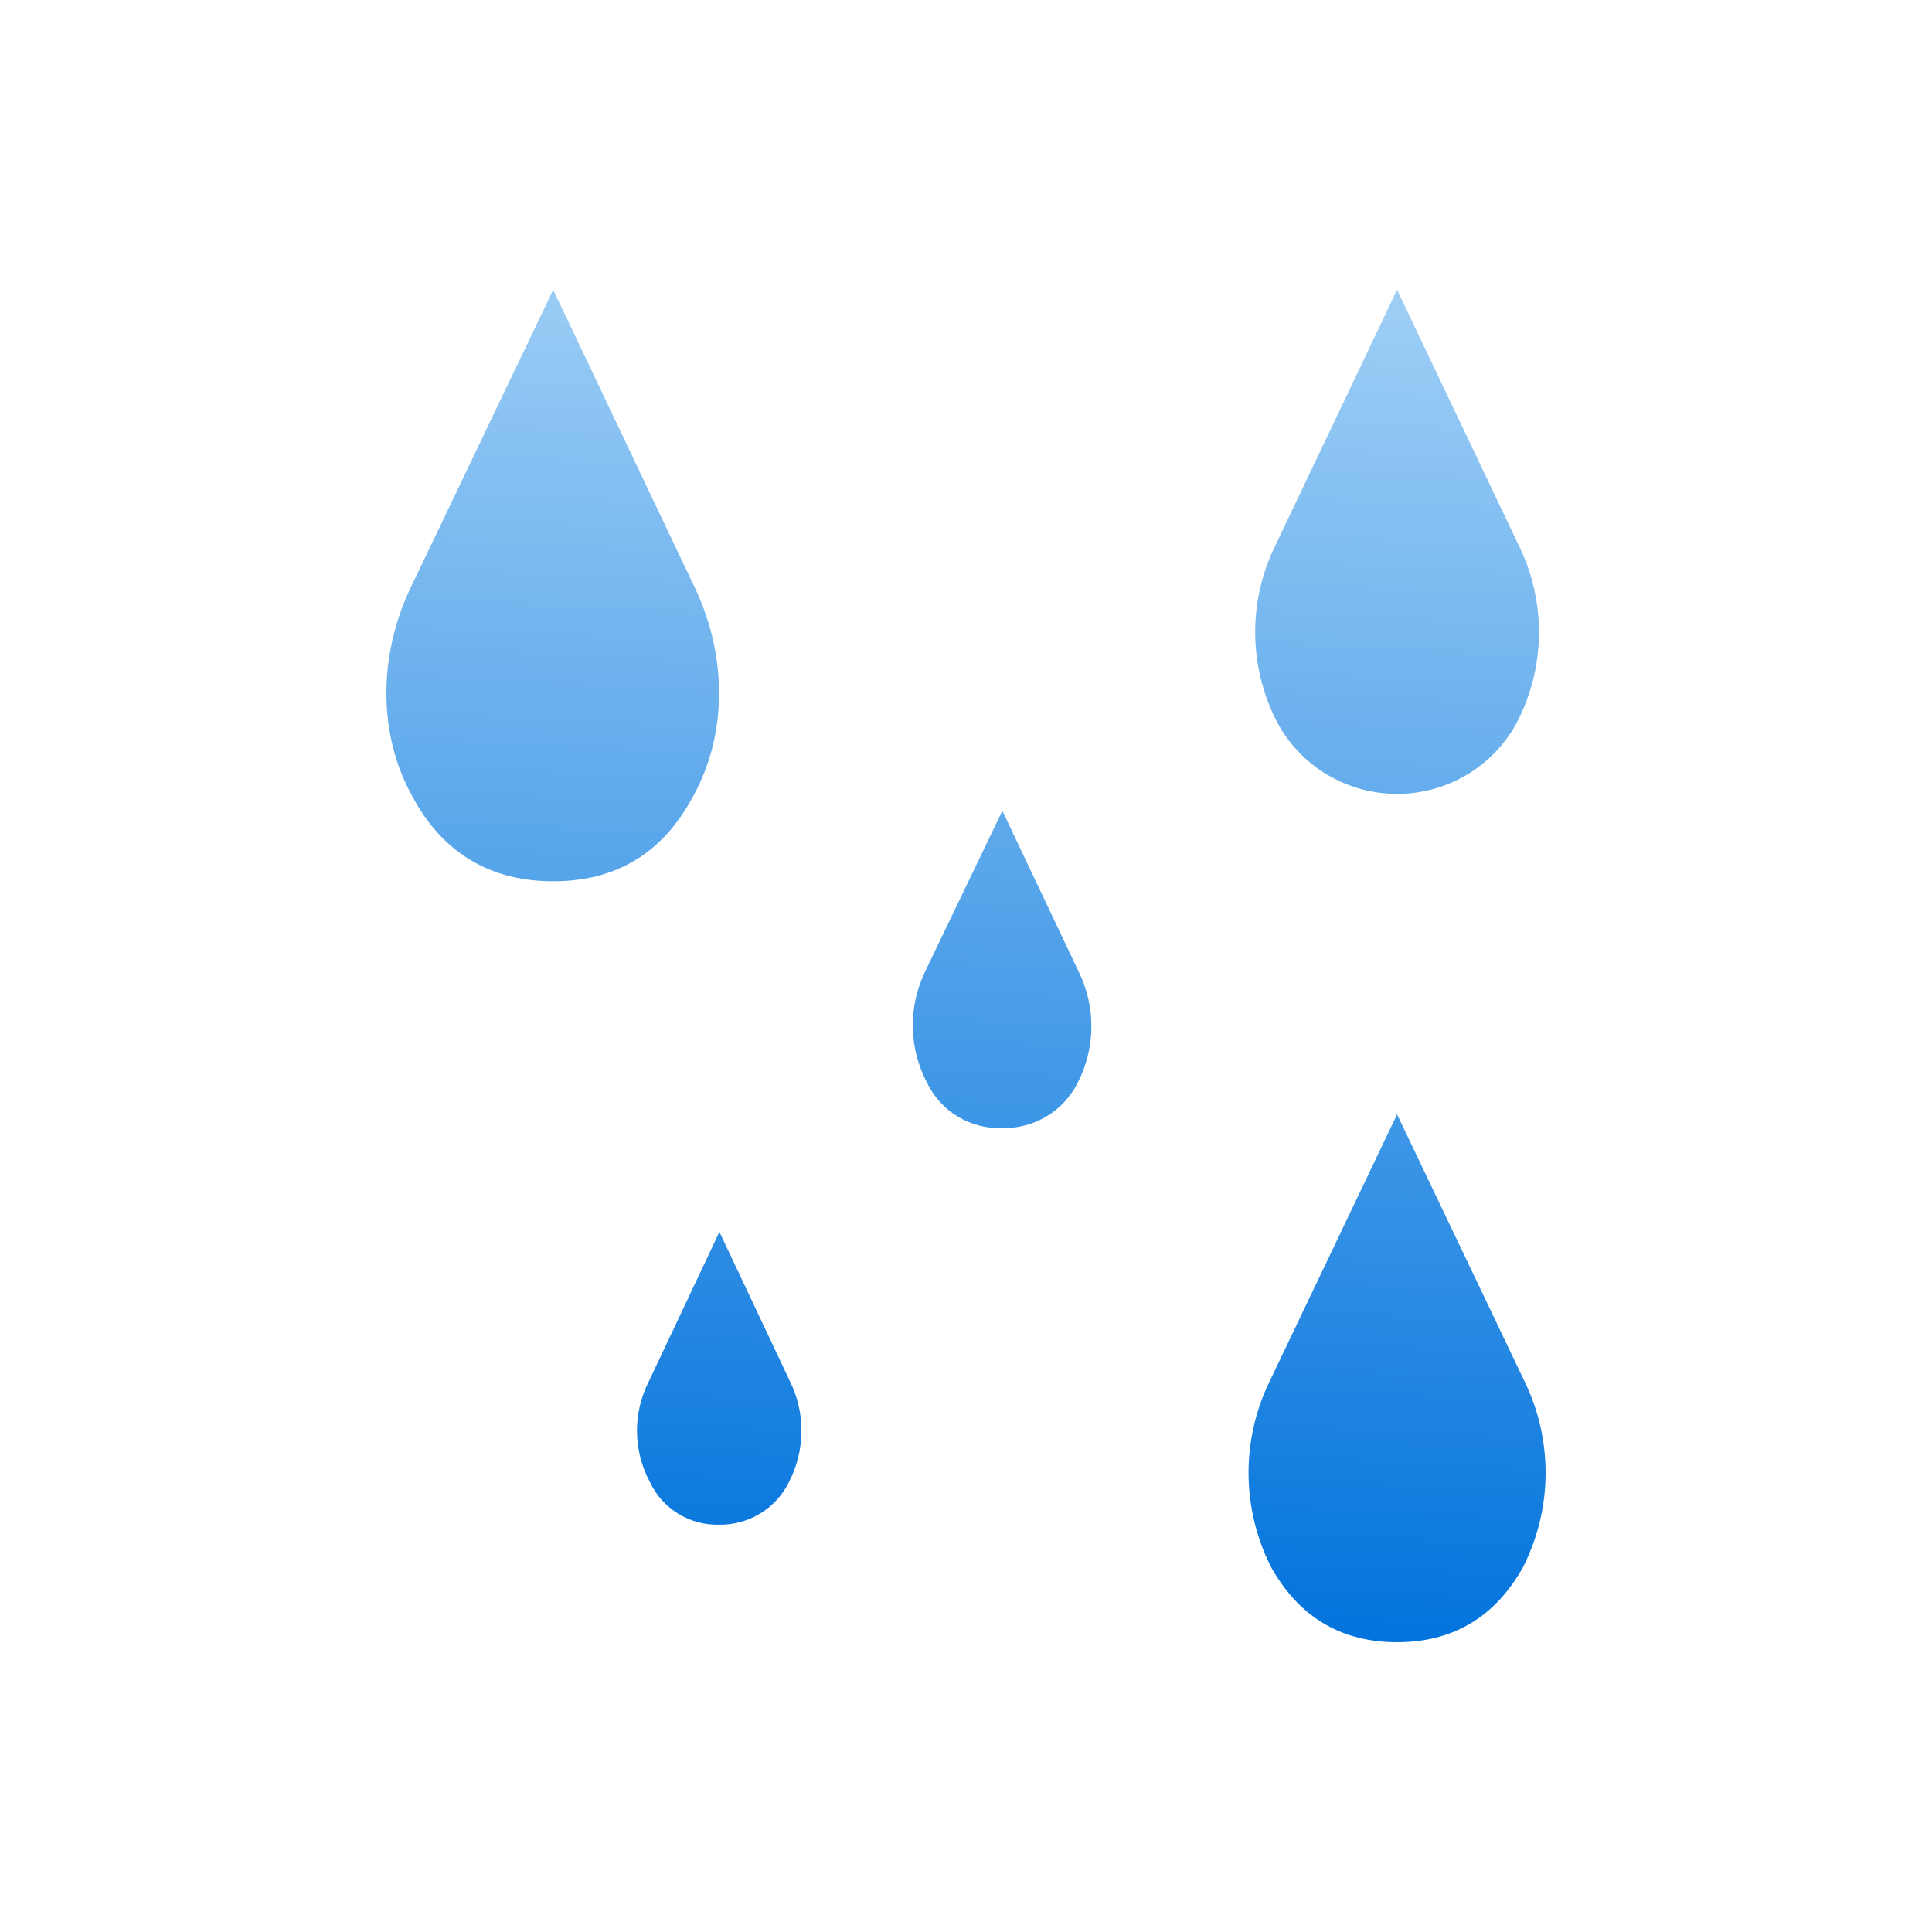
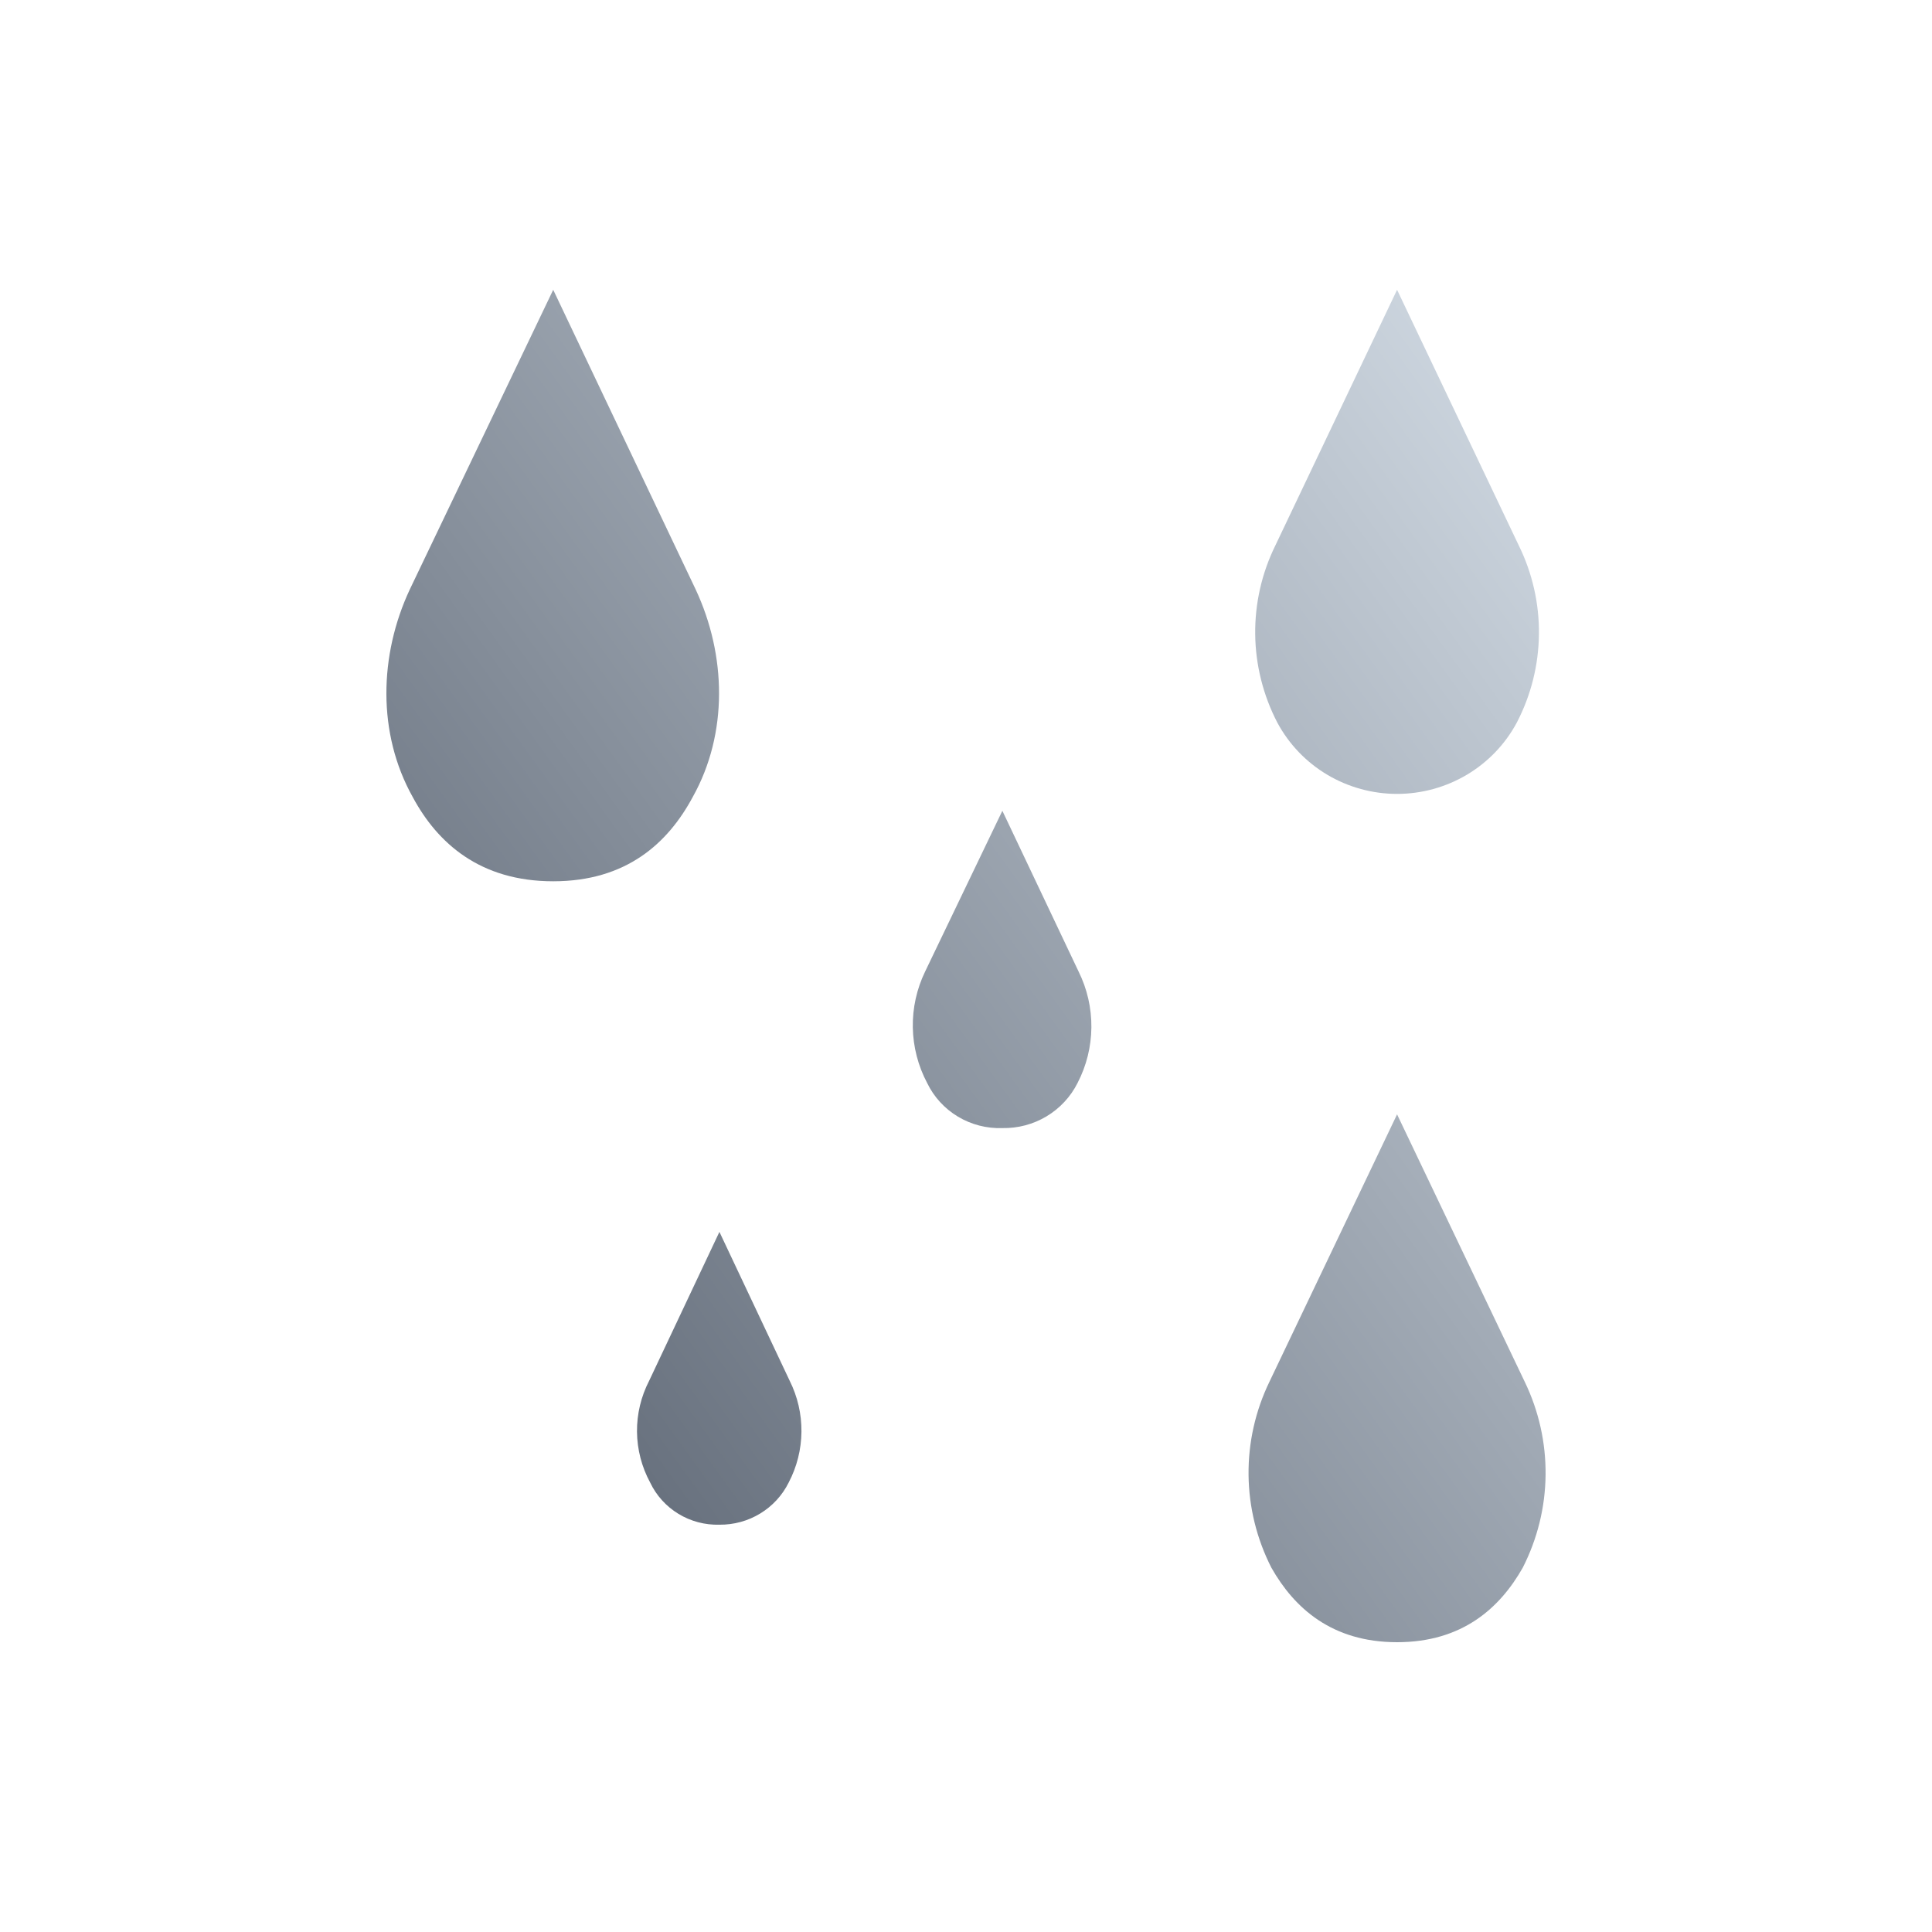
<svg xmlns="http://www.w3.org/2000/svg" width="100" height="100" viewBox="0 0 100 100" fill="none">
-   <path fill-rule="evenodd" clip-rule="evenodd" d="M28.634 15L21.21 30.511C19.622 33.907 19.52 37.962 21.363 41.256C22.643 43.639 24.845 45.615 28.634 45.615C32.424 45.615 34.574 43.639 35.854 41.256C37.698 37.962 37.595 33.907 36.008 30.511L28.634 15ZM51.882 41.966L47.888 50.279C47.449 51.183 47.229 52.177 47.247 53.18C47.265 54.183 47.519 55.169 47.99 56.057C48.339 56.779 48.893 57.384 49.584 57.798C50.275 58.212 51.074 58.418 51.882 58.389C52.687 58.405 53.48 58.195 54.169 57.782C54.858 57.369 55.414 56.771 55.773 56.057C56.236 55.165 56.482 54.177 56.49 53.174C56.499 52.171 56.271 51.179 55.824 50.279L51.882 41.966ZM66.014 28.23L72.312 15L78.61 28.23C79.315 29.661 79.673 31.236 79.655 32.829C79.638 34.422 79.245 35.988 78.508 37.404C77.911 38.518 77.018 39.449 75.927 40.099C74.835 40.748 73.586 41.092 72.312 41.092C71.038 41.092 69.789 40.748 68.697 40.099C67.606 39.449 66.714 38.518 66.116 37.404C65.38 35.988 64.987 34.422 64.969 32.829C64.951 31.236 65.309 29.661 66.014 28.23ZM37.237 63.762L33.601 71.466C33.179 72.284 32.962 73.19 32.971 74.108C32.98 75.026 33.214 75.929 33.653 76.738C33.971 77.407 34.48 77.97 35.117 78.357C35.753 78.744 36.49 78.939 37.237 78.918C37.981 78.926 38.713 78.726 39.347 78.34C39.982 77.955 40.493 77.399 40.821 76.738C41.248 75.925 41.474 75.024 41.483 74.108C41.492 73.192 41.283 72.287 40.873 71.466L37.237 63.762ZM65.707 71.517L72.312 57.679L78.918 71.517C79.647 73.023 80.017 74.674 79.999 76.344C79.982 78.014 79.576 79.657 78.815 81.148C77.637 83.226 75.692 85 72.312 85C68.933 85 66.987 83.226 65.809 81.148C65.048 79.657 64.643 78.014 64.625 76.344C64.607 74.674 64.977 73.023 65.707 71.517Z" fill="url(#paint0_linear_1_748)" />
+   <path fill-rule="evenodd" clip-rule="evenodd" d="M28.634 15L21.21 30.511C19.622 33.907 19.52 37.962 21.363 41.256C22.643 43.639 24.845 45.615 28.634 45.615C32.424 45.615 34.574 43.639 35.854 41.256C37.698 37.962 37.595 33.907 36.008 30.511L28.634 15ZM51.882 41.966L47.888 50.279C47.449 51.183 47.229 52.177 47.247 53.18C47.265 54.183 47.519 55.169 47.99 56.057C48.339 56.779 48.893 57.384 49.584 57.798C50.275 58.212 51.074 58.418 51.882 58.389C52.687 58.405 53.48 58.195 54.169 57.782C54.858 57.369 55.414 56.771 55.773 56.057C56.236 55.165 56.482 54.177 56.49 53.174C56.499 52.171 56.271 51.179 55.824 50.279L51.882 41.966ZM66.014 28.23L72.312 15L78.61 28.23C79.315 29.661 79.673 31.236 79.655 32.829C79.638 34.422 79.245 35.988 78.508 37.404C77.911 38.518 77.018 39.449 75.927 40.099C74.835 40.748 73.586 41.092 72.312 41.092C71.038 41.092 69.789 40.748 68.697 40.099C67.606 39.449 66.714 38.518 66.116 37.404C65.38 35.988 64.987 34.422 64.969 32.829C64.951 31.236 65.309 29.661 66.014 28.23ZM37.237 63.762L33.601 71.466C33.179 72.284 32.962 73.19 32.971 74.108C32.98 75.026 33.214 75.929 33.653 76.738C33.971 77.407 34.48 77.97 35.117 78.357C35.753 78.744 36.49 78.939 37.237 78.918C37.981 78.926 38.713 78.726 39.347 78.34C39.982 77.955 40.493 77.399 40.821 76.738C41.248 75.925 41.474 75.024 41.483 74.108C41.492 73.192 41.283 72.287 40.873 71.466L37.237 63.762ZM65.707 71.517L72.312 57.679L78.918 71.517C79.647 73.023 80.017 74.674 79.999 76.344C79.982 78.014 79.576 79.657 78.815 81.148C77.637 83.226 75.692 85 72.312 85C68.933 85 66.987 83.226 65.809 81.148C65.048 79.657 64.643 78.014 64.625 76.344C64.607 74.674 64.977 73.023 65.707 71.517Z" fill="url(#paint0_linear_19_1276)" />
  <defs>
-     <linearGradient id="paint0_linear_1_748" x1="55" y1="-11.5" x2="50" y2="85" gradientUnits="userSpaceOnUse">
-       <stop stop-color="#D7F0FF" />
-       <stop offset="1" stop-color="#0072DC" />
+     <linearGradient id="paint0_linear_19_1276" x1="28.565" y1="70.833" x2="92.62" y2="24.492" gradientUnits="userSpaceOnUse">
+       <stop stop-color="#68717E" />
+       <stop offset="1" stop-color="#DAE3EC" />
    </linearGradient>
  </defs>
</svg>
